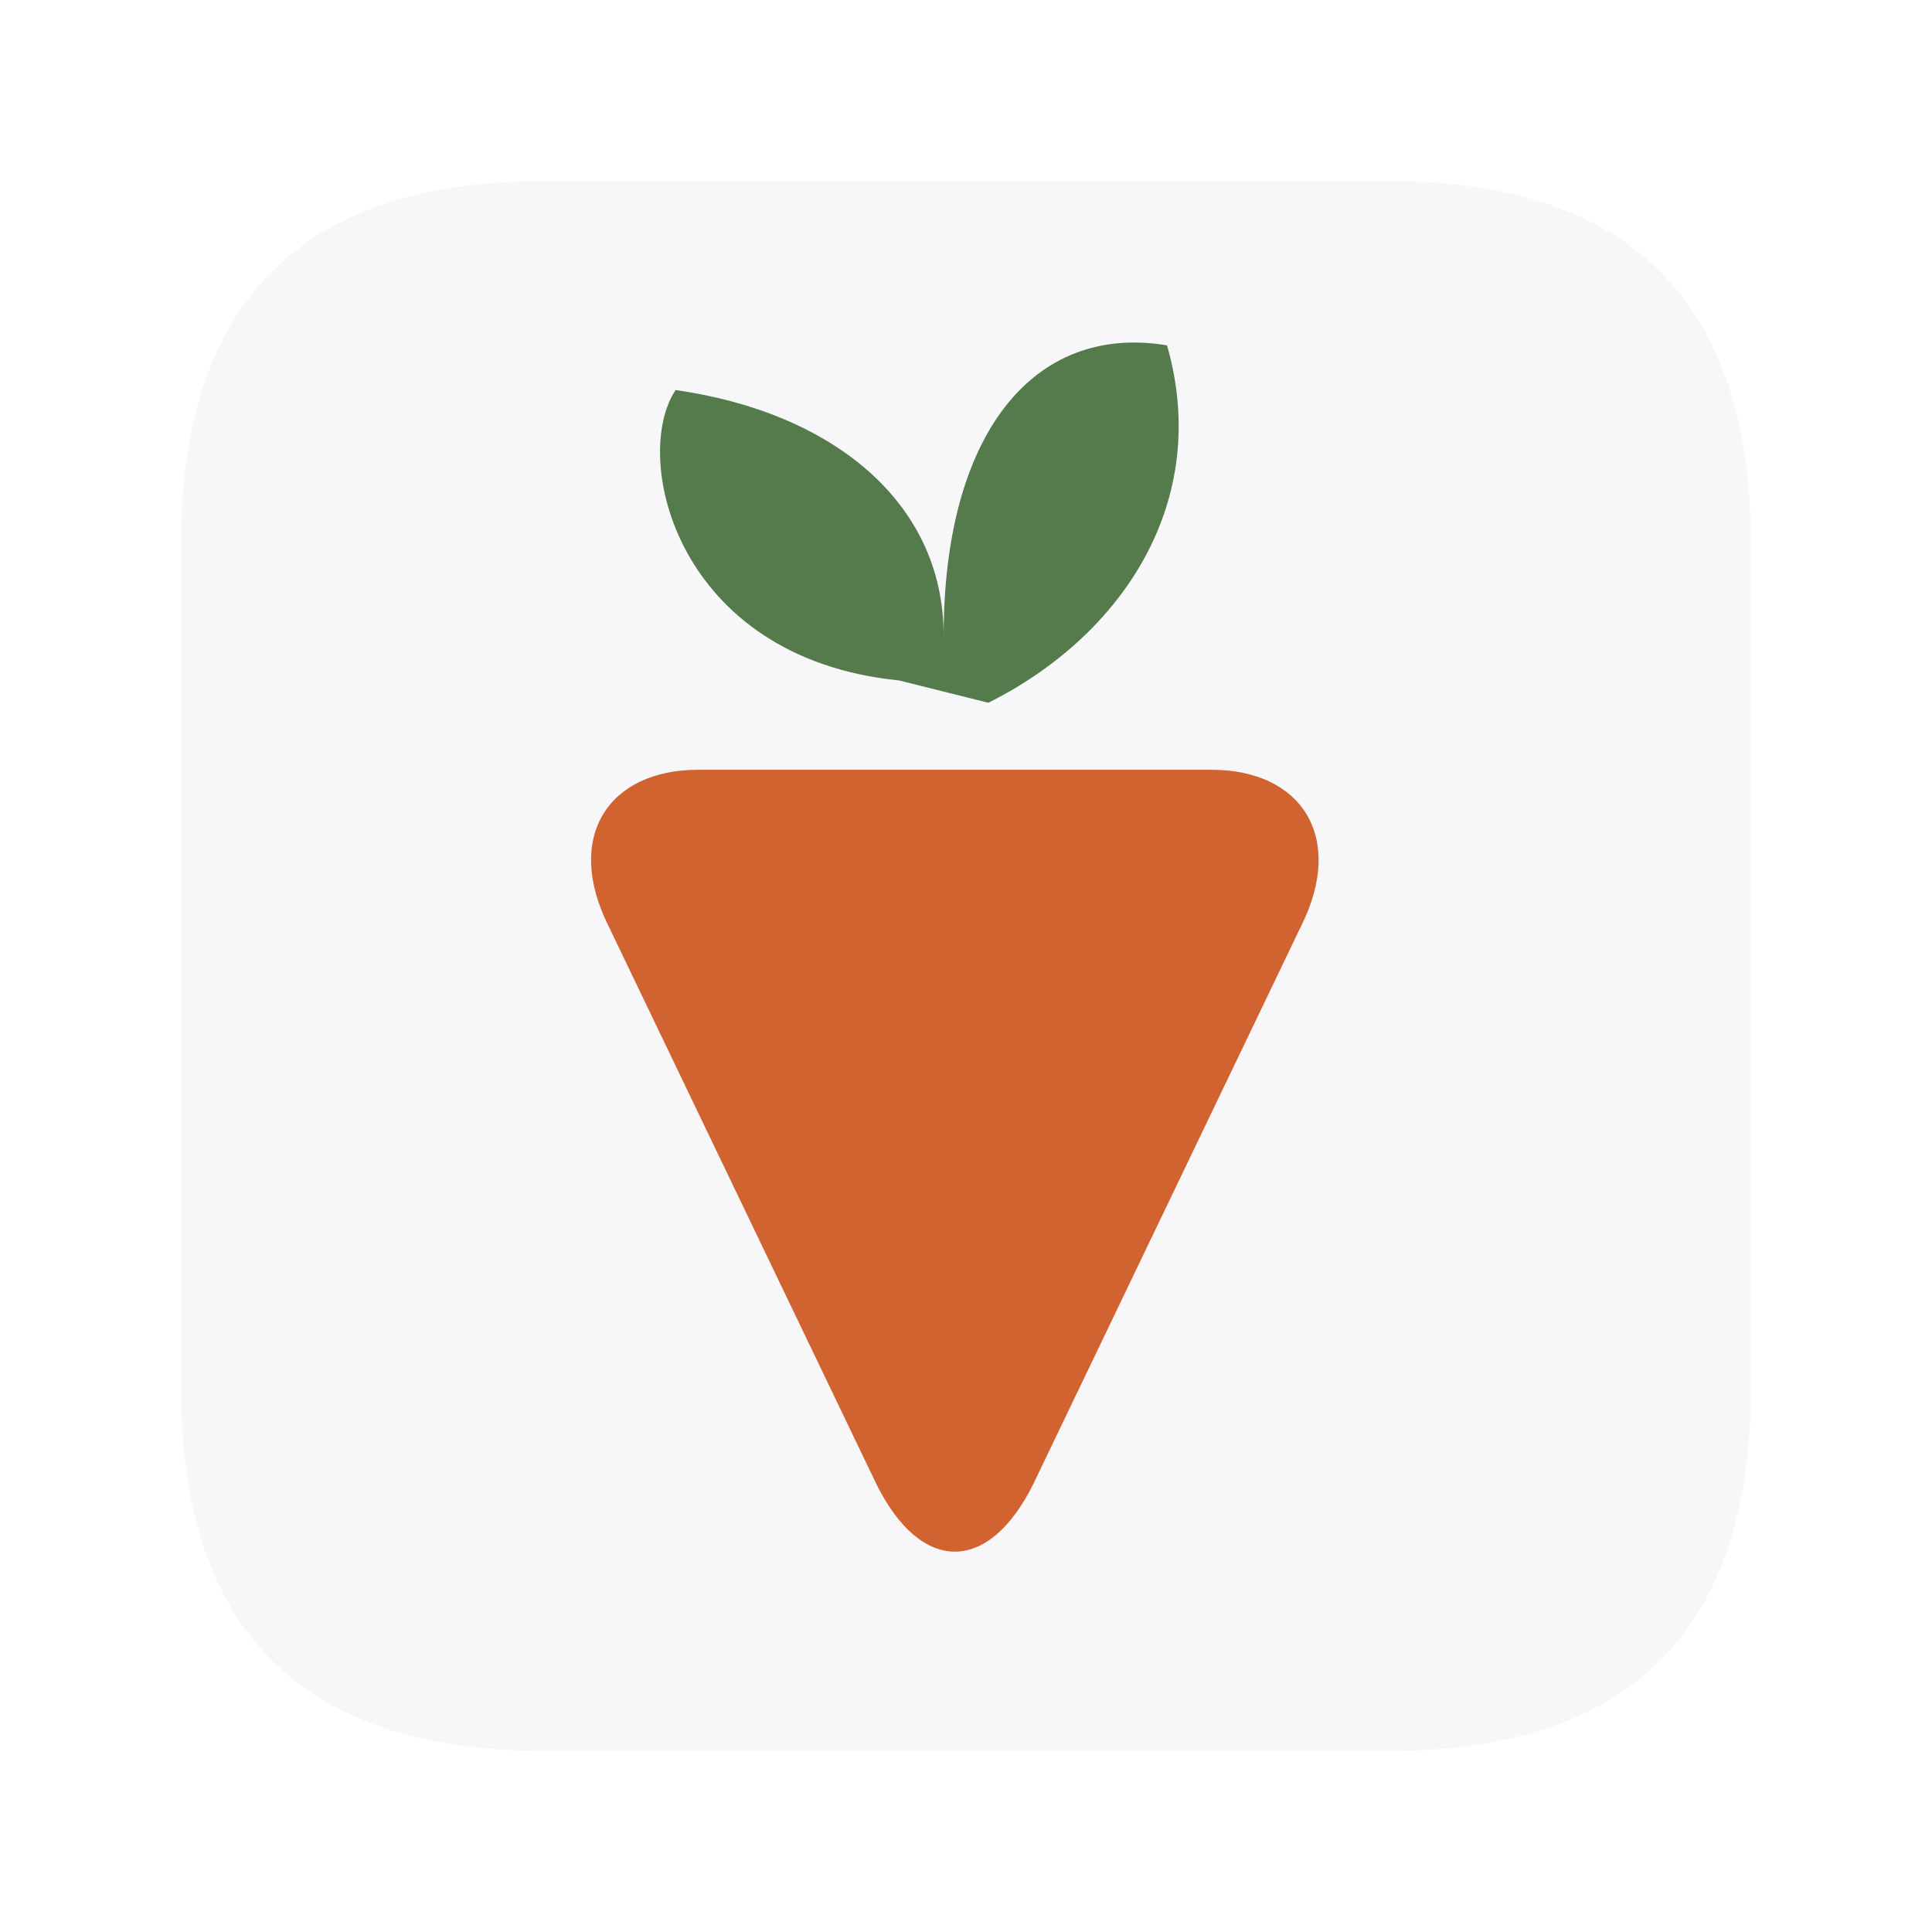
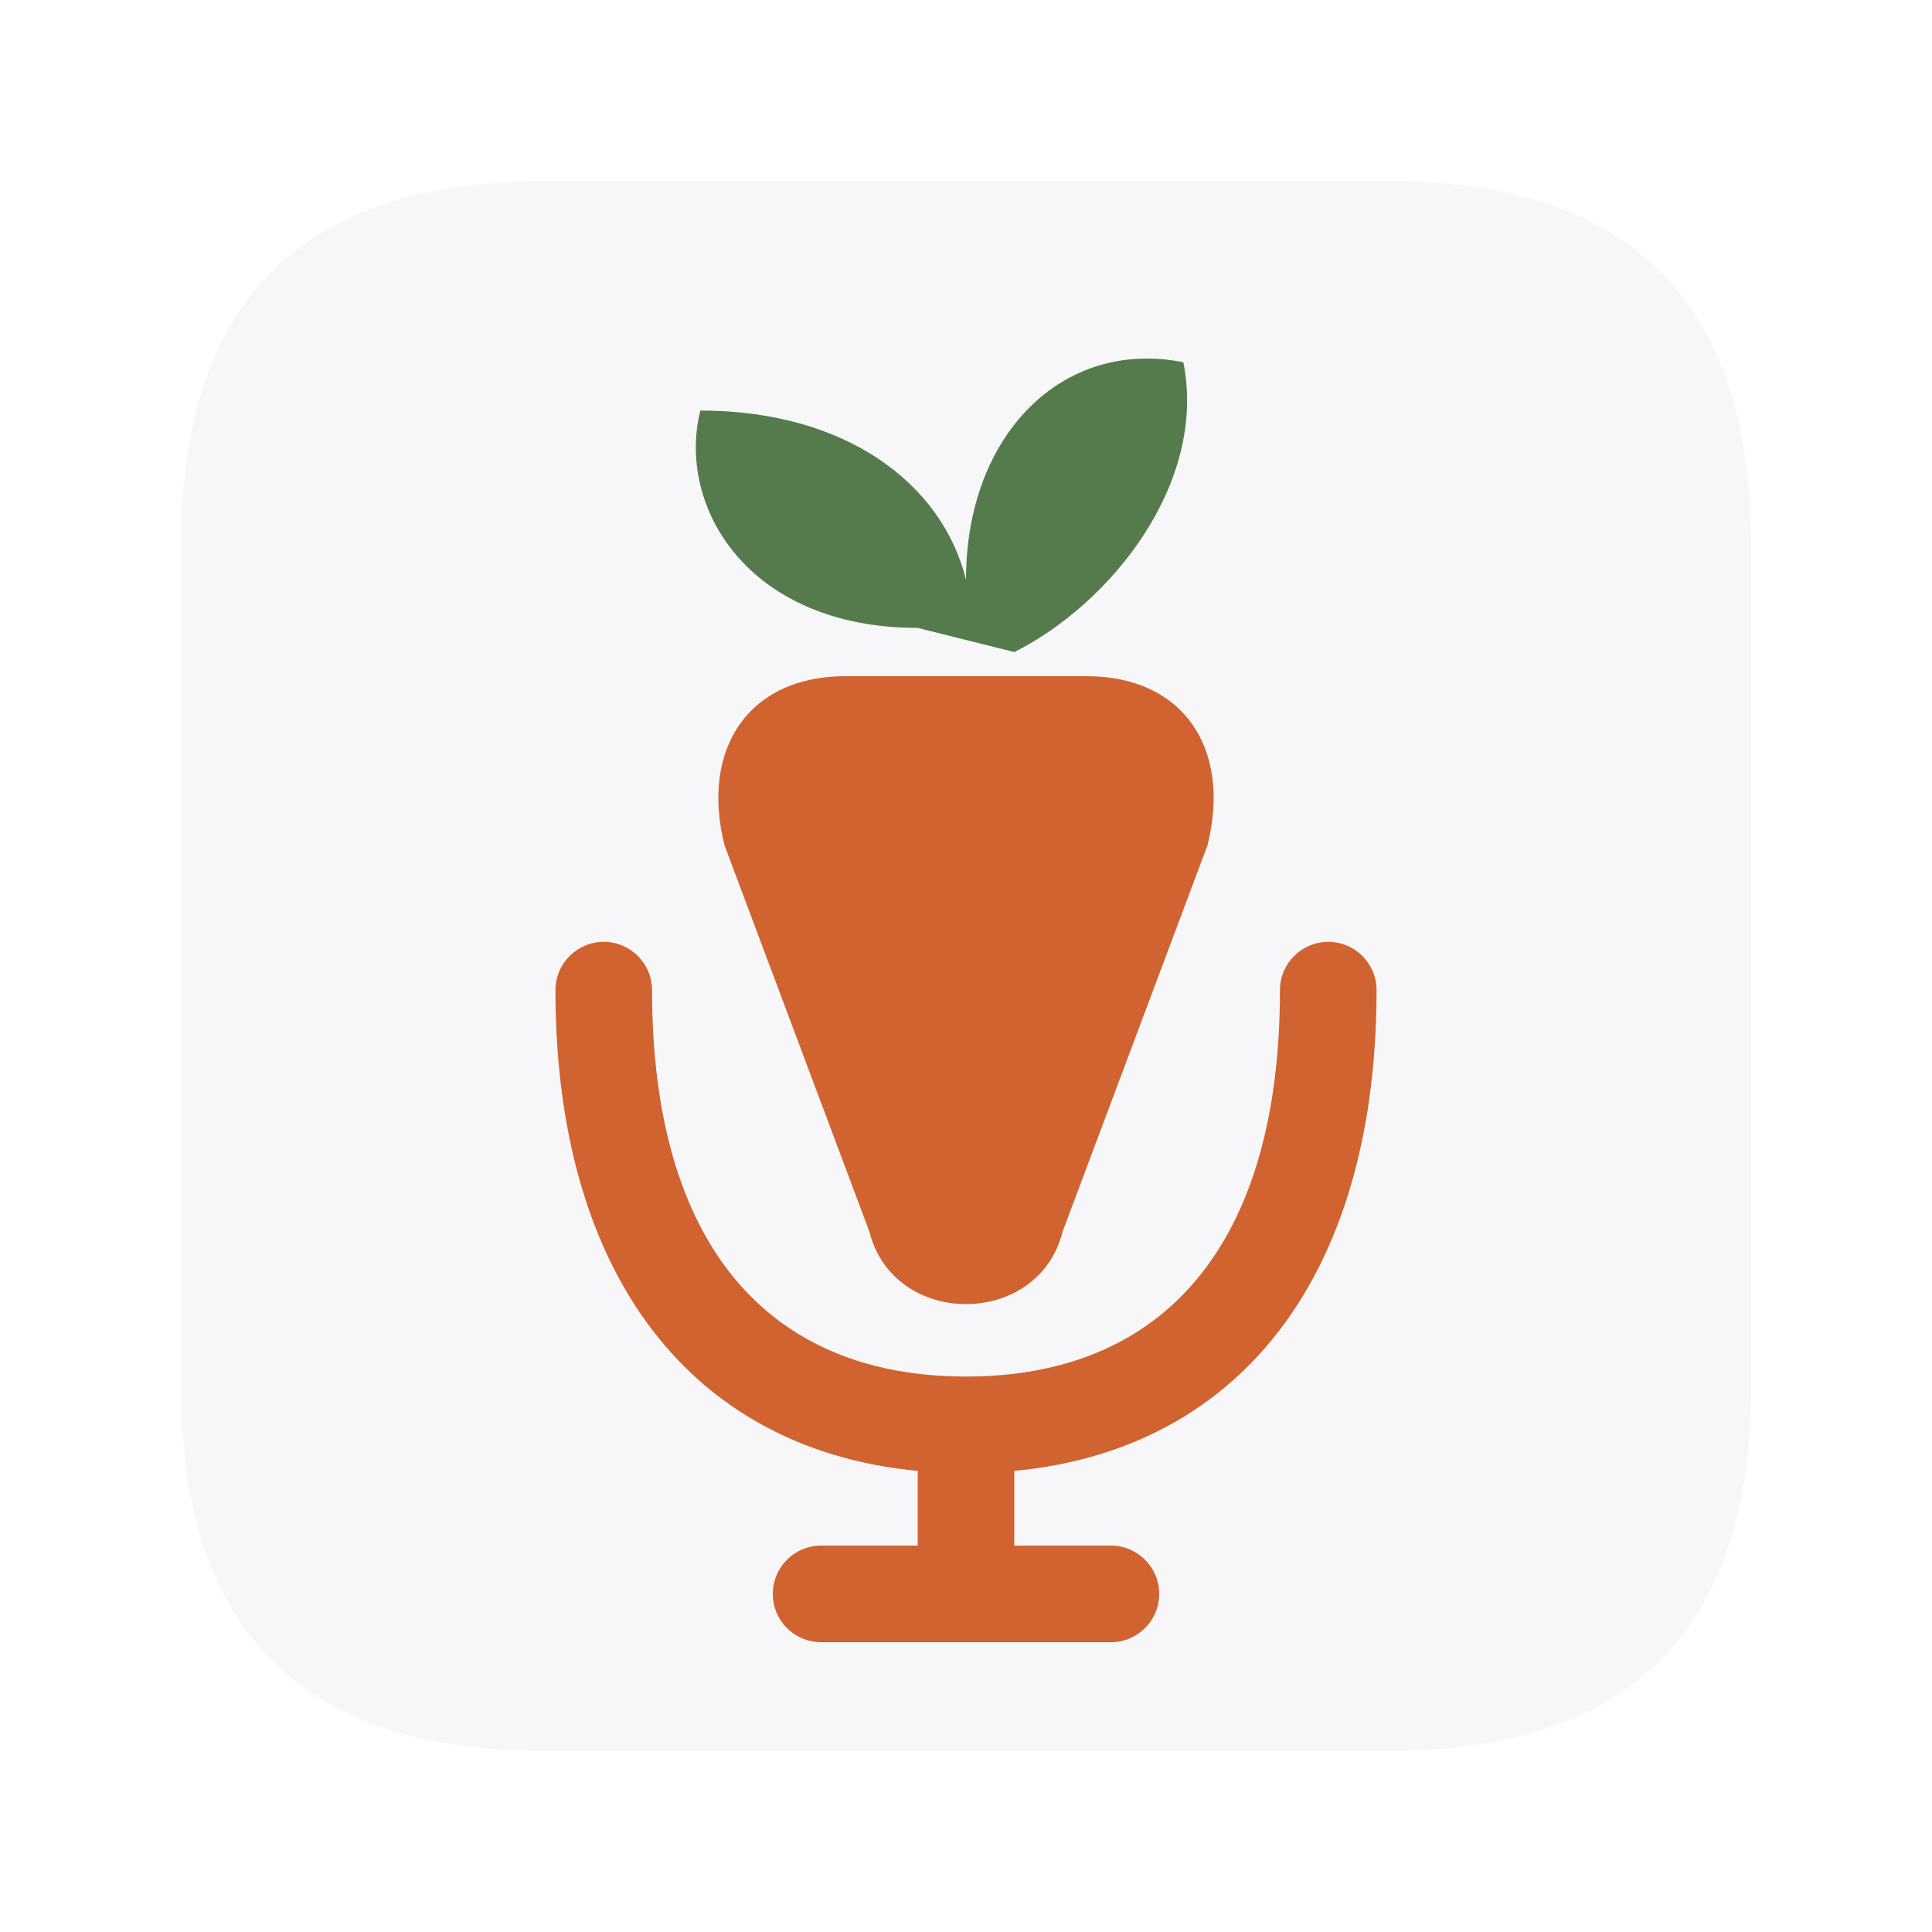
<svg xmlns="http://www.w3.org/2000/svg" viewBox="0 0 64 64">
  <path fill="#F7F7F9" d="M18 6H46C54 6 58 10 58 18V46C58 54 54 58 46 58H18C10 58 6 54 6 46V18C6 10 10 6 18 6Z" />
-   <g transform="translate(8.32 7) scale(0.74)">
-     <path fill="#557B4C" d="M29 21C19 20 17 11 19 8C26 9 31 13 31 19C31 10 35 5 41 6C43 13 39 19 33 22Z" />
-     <path fill="#D0632F" d="M20 25H43C47 25 49 28 47 32L35 57C33 61 30 61 28 57L16 32C14 28 16 25 20 25Z" />
+   <g transform="translate(6.4 6.4) scale(0.8)">
+     <path fill="#557B4C" d="M30 18C23 18 20 13 21 9C27 9 31 12 32 16C32 10 36 6 41 7C42 12 38 17 34 19Z" />
+     <path fill="#D0632F" d="M27 20H37C41 20 43 23 42 27L36 43C35 47 29 47 28 43L22 27C21 23 23 20 27 20Z" />
+     <path fill="#D0632F" d="M15 33C15 45.621 21.457 53 32 53C42.543 53 49 45.621 49 33C49 31.895 48.105 31 47 31C45.895 31 45 31.895 45 33C45 43.522 40.207 49 32 49C23.793 49 19 43.522 19 33C19 31.895 18.105 31 17 31C15.895 31 15 31.895 15 33ZM30 51L30 58C30 59.105 30.895 60 32 60C33.105 60 34 59.105 34 58L34 51C34 49.895 33.105 49 32 49C30.895 49 30 49.895 30 51ZM26 60L38 60C39.105 60 40 59.105 40 58C40 56.895 39.105 56 38 56L26 56C24.895 56 24 56.895 24 58C24 59.105 24.895 60 26 60Z" />
  </g>
</svg>
